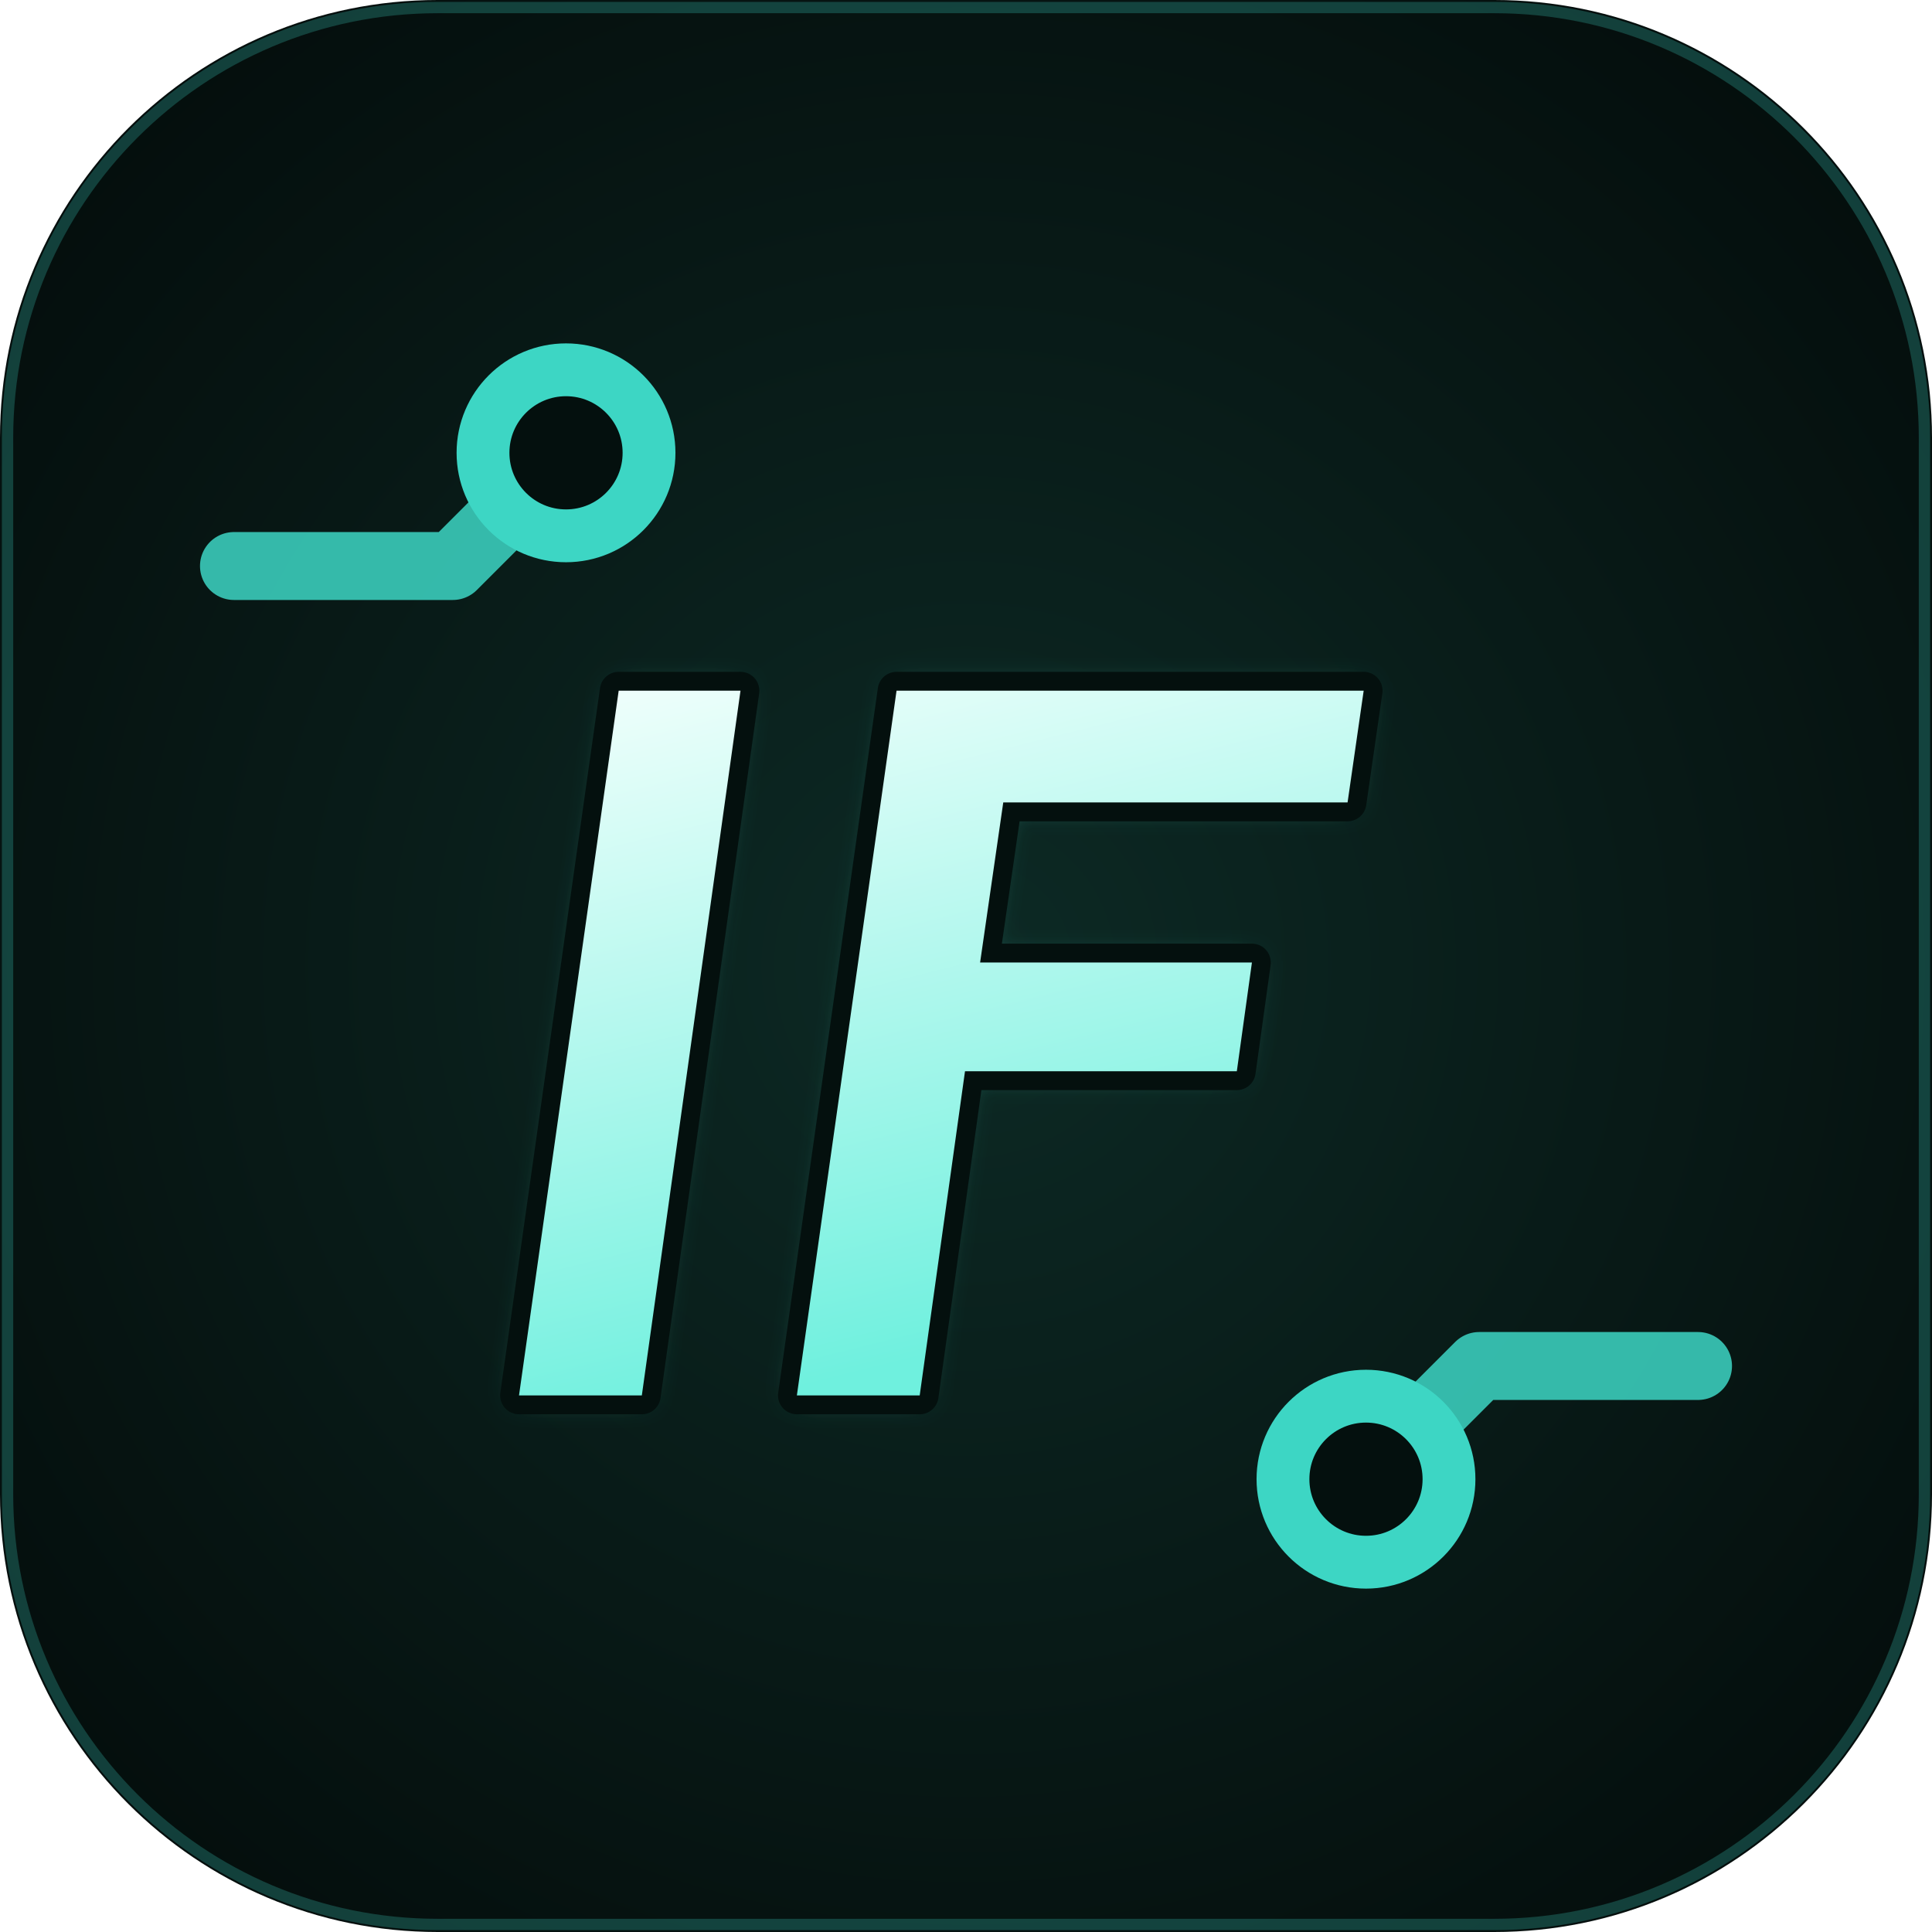
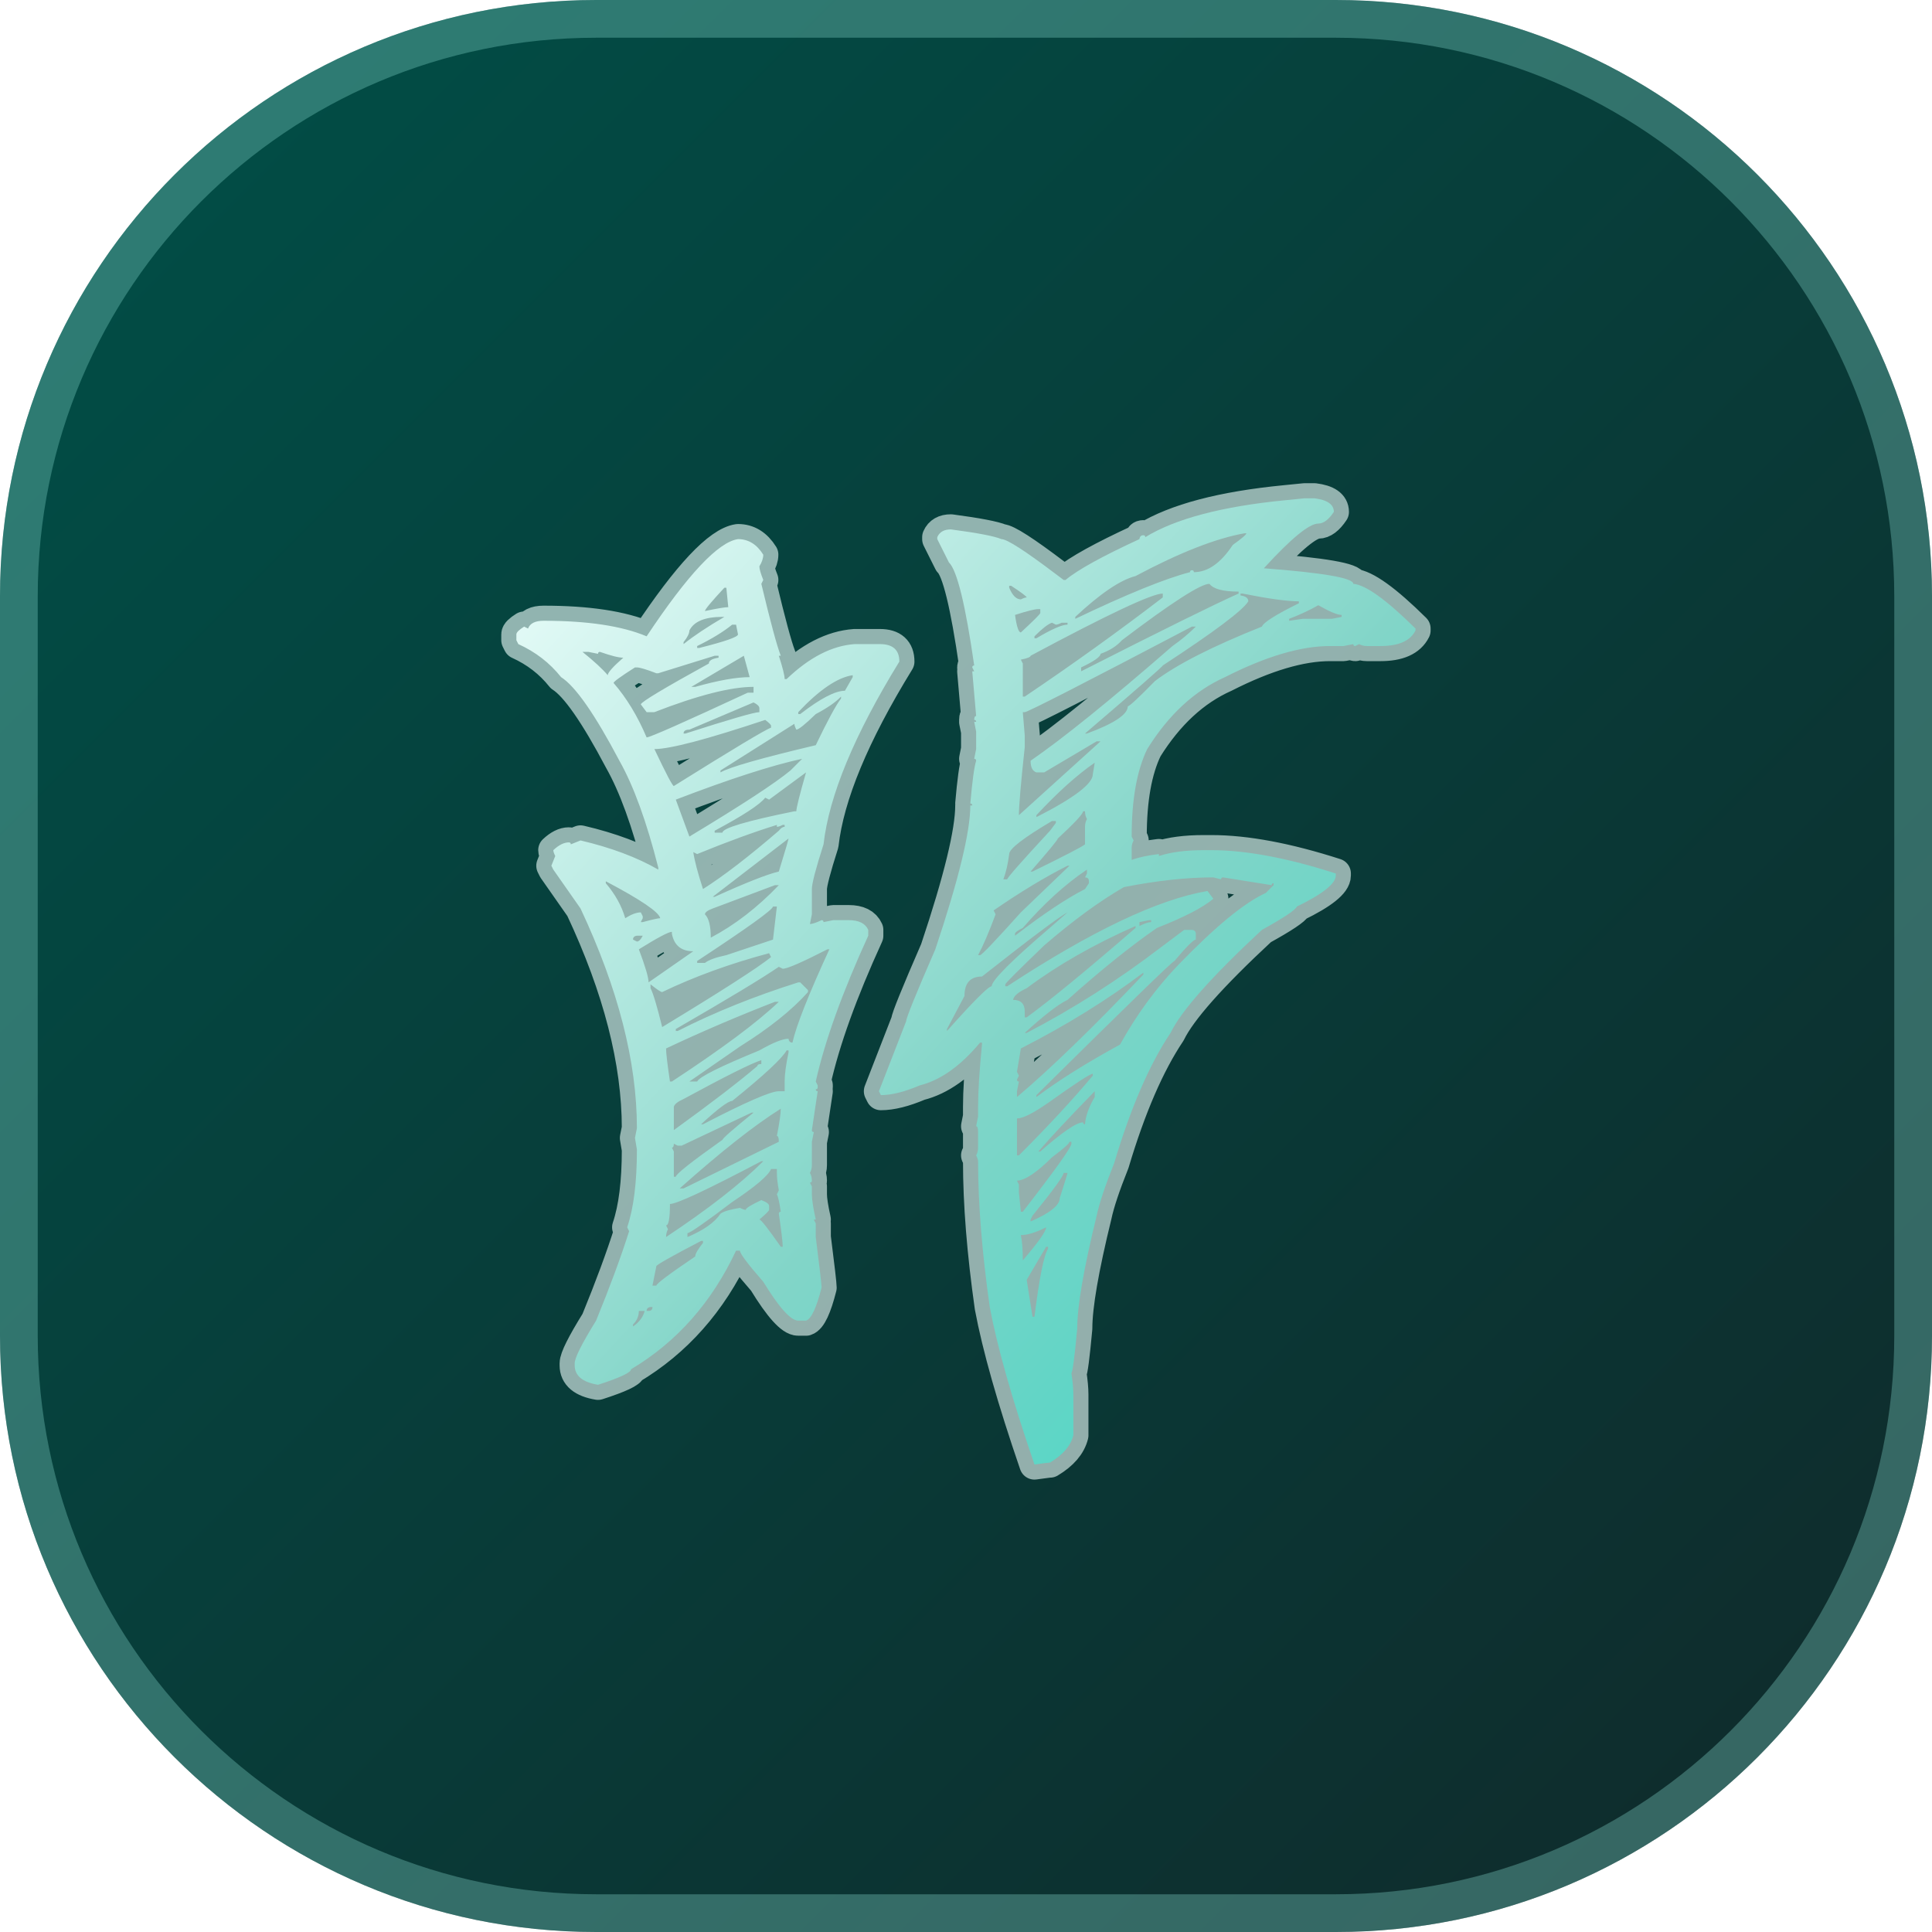
<svg xmlns="http://www.w3.org/2000/svg" viewBox="0 0 512 512">
  <defs>
-     <clipPath id="c">
-       <rect width="512" height="512" rx="116" />
-     </clipPath>
-     <radialGradient id="bg" cx="0.5" cy="0.5" r="0.7">
-       <stop offset="0" stop-color="#0d2a25" />
-       <stop offset="1" stop-color="#030a09" />
-     </radialGradient>
-     <linearGradient id="lt" x1="0" y1="0" x2="0.3" y2="1">
-       <stop offset="0" stop-color="#f2fffc" />
-       <stop offset="1" stop-color="#6ff0de" />
+     <linearGradient id="tb" x1="0" y1="0" x2="1" y2="1">
+       <stop offset="0" stop-color="#005048" />
+       <stop offset="1" stop-color="#10292a" />
    </linearGradient>
-     <filter id="g" x="-60%" y="-60%" width="220%" height="220%">
-       <feGaussianBlur stdDeviation="14" />
-     </filter>
+     <linearGradient id="tl" x1="0" y1="0" x2="1" y2="1">
+       <stop offset="0" stop-color="#effffc" />
+       <stop offset=".55" stop-color="#82d5c8" />
+       <stop offset="1" stop-color="#3DD6C4" />
+     </linearGradient>
  </defs>
-   <g clip-path="url(#c)">
-     <rect width="512" height="512" fill="url(#bg)" />
-     <polyline points="62,150 120,150 150,120" fill="none" stroke="#3DD6C4" stroke-width="18" stroke-linejoin="round" stroke-linecap="round" opacity=".85" />
-     <circle cx="150" cy="120" r="22" fill="#04100e" stroke="#3DD6C4" stroke-width="14" />
-     <polyline points="450,362 392,362 362,392" fill="none" stroke="#3DD6C4" stroke-width="18" stroke-linejoin="round" stroke-linecap="round" opacity=".85" />
-     <circle cx="362" cy="392" r="22" fill="#04100e" stroke="#3DD6C4" stroke-width="14" />
-     <path d="M176 300 77 1000H199L297 300ZM353 1000H475L520 678H790L805 570H535L558 411H900L916 300H452Z" transform="translate(117.0 103.0) scale(0.2668)" fill="#3DD6C4" opacity=".6" filter="url(#g)" />
-     <path d="M176 300 77 1000H199L297 300ZM353 1000H475L520 678H790L805 570H535L558 411H900L916 300H452Z" transform="translate(117.0 103.0) scale(0.2668)" fill="url(#lt)" stroke="#04100e" stroke-width="37.485" stroke-linejoin="round" paint-order="stroke" />
-   </g>
-   <rect x="2" y="2" width="508" height="508" rx="114" fill="none" stroke="#3DD6C4" stroke-opacity="0.25" stroke-width="3" />
+   <rect width="512" height="512" rx="158" fill="url(#tb)" />
+   <rect x="5" y="5" width="502" height="502" rx="153" fill="none" stroke="#82d5c8" stroke-opacity=".35" stroke-width="10" />
+   <path d="M336 249Q368 249 388 281Q388 292 380 305Q380 313 388 333L384 341Q412 458 424 489H420Q432 526 432 537H436Q506 470 576 465H628Q668 465 668 501Q529 727 512 877Q488 952 488 969V1021L484 1041Q491 1041 508 1033Q512 1033 512 1037L532 1033H564Q595 1033 604 1053V1065Q524 1240 496 1365L500 1373V1377Q500 1381 496 1381Q496 1385 500 1385L488 1465Q488 1469 492 1469L488 1489V1537Q488 1546 484 1553Q488 1560 488 1569Q488 1573 484 1573L488 1581V1597Q488 1613 496 1649H492L496 1657V1685Q508 1780 508 1789Q492 1852 476 1857H460Q437 1857 388 1777Q340 1722 340 1713H332Q257 1873 116 1957Q116 1967 48 1989Q0 1981 0 1949V1945Q0 1928 44 1857Q87 1752 112 1673L108 1665Q128 1606 128 1505L124 1481L128 1461Q128 1256 12 1009L-44 929L-48 921L-40 901Q-44 893 -44 889Q-27 873 -12 873Q-8 873 -8 877L12 869Q106 891 172 929V925Q136 783 92 705Q16 561 -28 533Q-63 489 -116 465L-120 457V445Q-120 439 -104 429L-96 433Q-90 417 -64 417Q72 417 148 449Q275 258 336 249ZM268 397Q306 389 316 389L312 349H308Q268 392 268 397ZM224 461V465Q255 440 308 409H304Q250 409 236 437Q236 446 224 461ZM252 469V473H256Q336 453 336 445L332 425H324Q297 447 252 469ZM16 481Q52 510 68 529Q68 521 100 493Q86 493 52 481Q48 481 48 485L28 481ZM168 525Q137 513 128 513H124Q80 541 80 545Q120 591 148 657Q158 657 356 565H368V553Q298 553 164 605H148L136 589Q138 581 276 505Q276 496 296 493V489H288L172 525ZM240 553H248Q319 533 360 533L348 489ZM460 605V609H464Q526 561 556 561L572 533V529Q525 536 460 605ZM456 641Q452 633 452 629L300 725V729Q327 713 496 673Q533 596 548 577V573Q532 590 496 609Q463 641 456 641ZM224 649H228Q365 605 380 605V597Q380 591 368 585L236 641Q224 641 224 649ZM164 681Q200 757 204 757Q388 642 404 637V633Q404 630 392 621Q212 681 164 681ZM208 785 236 861Q397 764 444 725L468 701Q375 721 208 785ZM400 785 392 781Q376 802 288 849V853H304Q304 839 452 809H456Q456 799 476 729ZM252 897 244 893Q248 920 264 969Q327 929 420 849Q426 841 432 841V837H428Q420 841 416 841V837Q345 859 252 897ZM284 985H288Q385 941 420 933Q440 868 440 865ZM64 953V957Q93 991 104 1029Q123 1017 136 1017L140 1025V1029L136 1037H140Q170 1029 176 1029Q172 1010 64 953ZM268 1021Q280 1033 280 1069Q354 1030 420 961H412L284 1009Q268 1015 268 1021ZM408 1005Q407 1015 252 1117V1121H268Q279 1112 312 1105L408 1073L416 1005ZM132 1093Q152 1146 152 1161L244 1097Q207 1097 200 1061V1057Q190 1057 132 1093ZM120 1073 128 1077Q134 1077 140 1065H128Q120 1066 120 1073ZM428 1133 420 1129Q369 1164 208 1257V1261H212Q324 1204 460 1161H464L480 1177V1181Q431 1236 340 1293L236 1365H252Q258 1351 380 1301Q422 1277 440 1277Q441 1285 448 1285Q460 1232 524 1093H520Q442 1133 428 1133ZM180 1181Q176 1181 156 1165V1173Q164 1188 180 1253Q363 1142 404 1109L400 1101Q280 1133 180 1181ZM188 1297Q188 1311 196 1365H200Q354 1264 420 1201H412Q296 1246 188 1297ZM436 1301Q422 1326 324 1405Q312 1405 260 1453H264Q395 1385 420 1385H432V1365Q432 1343 440 1305V1301ZM204 1417V1465Q320 1381 376 1333Q376 1329 384 1329V1321Q353 1331 224 1401Q206 1409 204 1417ZM216 1585H224L420 1489Q420 1477 416 1477Q424 1436 424 1421Q344 1471 216 1585ZM220 1497H212L204 1493Q204 1501 200 1501L204 1509V1561H208Q208 1553 304 1485Q305 1480 368 1429H364ZM188 1661 192 1669Q188 1676 188 1685Q319 1598 388 1529H384Q217 1617 196 1617Q196 1661 188 1661ZM404 1545Q396 1565 324 1613Q241 1676 232 1677V1685Q282 1664 300 1637Q309 1630 340 1625Q348 1629 352 1629Q352 1624 384 1609Q400 1615 400 1621V1629Q400 1632 380 1649Q385 1649 424 1705H428Q428 1691 420 1637Q420 1633 424 1633Q420 1605 416 1597L420 1589Q416 1567 416 1553V1545ZM160 1785H168Q168 1779 248 1725Q248 1717 264 1697V1693H260Q168 1741 168 1745ZM148 1837H152Q160 1837 160 1829H156Q148 1830 148 1837ZM132 1837Q132 1853 120 1865V1869Q139 1856 144 1837ZM1502 165H1522Q1562 170 1562 193Q1546 217 1530 217Q1502 217 1418 309Q1602 323 1602 341Q1640 344 1730 433V437Q1714 469 1658 469H1630Q1621 469 1614 465L1606 469Q1602 469 1602 465L1582 469H1554Q1464 469 1338 533Q1244 575 1178 681Q1146 747 1146 861L1150 869Q1146 876 1146 885V909Q1168 901 1202 897V901Q1239 889 1294 889H1310Q1417 889 1566 937V941Q1566 966 1486 1005Q1481 1016 1414 1053Q1259 1197 1226 1265Q1161 1362 1110 1533Q1082 1603 1074 1641Q1034 1804 1034 1873Q1026 1960 1022 1965Q1026 1992 1026 2009V2093Q1018 2125 978 2149Q975 2149 946 2153Q877 1952 854 1829Q830 1660 830 1529Q830 1525 826 1517Q830 1510 830 1501V1469Q830 1457 826 1457L830 1437V1417Q830 1370 838 1289V1285H834Q774 1357 710 1373Q663 1393 630 1393L626 1385L682 1241Q682 1231 742 1093Q814 878 814 797H818Q818 793 814 793Q820 724 826 705Q826 701 822 701L826 681V645L822 625H826Q826 621 822 621Q822 613 826 613L818 521H822L818 513Q818 509 822 509Q795 321 770 297L746 249V245Q753 229 774 229Q857 240 878 249Q895 249 990 321L1006 333H1010Q1047 302 1162 249Q1163 241 1170 241Q1174 241 1174 245Q1267 188 1462 169ZM1030 409V413Q1189 337 1266 317Q1266 313 1270 313Q1274 313 1274 317Q1317 317 1354 261Q1382 241 1382 237H1378Q1289 253 1154 325Q1107 337 1030 409ZM1042 513V521Q1294 393 1366 361V357Q1318 357 1306 341Q1279 341 1126 457Q1110 475 1082 485Q1082 494 1042 513ZM894 345V349Q904 373 918 373Q926 369 930 369Q930 366 898 345ZM918 497 922 505V573H926Q1073 474 1210 369V361Q1177 361 938 489Q938 493 918 497ZM1370 361V365Q1386 367 1386 377Q1369 405 1210 509Q1210 512 1050 649H1054Q1138 618 1138 593Q1143 593 1194 541Q1261 490 1414 429Q1419 416 1490 381V377Q1454 377 1374 361ZM1470 413V417L1498 413H1558L1578 409V405Q1565 405 1530 385Q1504 400 1470 413ZM906 405Q911 441 918 441Q958 404 958 401V393H954Q943 393 906 405ZM946 449V453H950Q997 425 1014 425V421H1002Q994 425 990 425L982 421Q970 425 946 449ZM922 605 926 653V677Q914 788 914 817L1082 665H1074L966 729H950Q938 725 938 705Q1037 637 1230 469Q1257 450 1278 429H1270Q935 605 926 605ZM950 817V821Q1066 762 1066 733L1070 709Q1015 747 950 817ZM1046 809Q1046 817 994 865Q994 869 938 933H942Q1042 884 1050 877V841Q1050 832 1054 825Q1050 818 1050 809ZM882 949H890Q890 944 978 849L990 833V829H982Q894 881 894 897Q890 928 882 949ZM862 1013 866 1021Q846 1075 830 1105H834Q839 1105 918 1017L1018 921H1014Q943 957 862 1013ZM906 1061V1065Q993 998 1050 969L1058 957V953Q1058 945 1050 945L1054 937V929Q987 974 922 1049Q906 1057 906 1061ZM886 1165V1169H890Q1149 999 1302 973L1314 989Q1282 1016 1198 1049Q1117 1105 1014 1197Q985 1211 926 1265H930Q1074 1190 1206 1089L1254 1053H1270Q1278 1054 1278 1061V1073Q1271 1073 1234 1117Q1229 1117 950 1393V1397Q1016 1347 1122 1289Q1173 1197 1242 1125Q1356 1007 1422 977L1438 961V957Q1434 957 1434 961L1334 945Q1330 945 1330 949L1314 945Q1232 945 1130 965Q1054 1009 966 1085Q886 1162 886 1165ZM766 1257V1261Q848 1169 858 1169Q858 1151 982 1045L1014 1017Q989 1030 838 1149Q802 1149 802 1189ZM1162 1037V1045Q1178 1037 1186 1037V1033H1182ZM902 1197Q926 1197 926 1221V1233H930Q1004 1179 1154 1049V1045Q1025 1102 930 1173Q904 1185 902 1197ZM910 1345 914 1353 910 1361Q910 1365 914 1365L910 1385V1397Q1014 1309 1170 1145V1141Q1059 1225 918 1297ZM910 1441V1517H914Q1004 1427 1066 1353V1349Q1058 1349 974 1409Q928 1441 910 1441ZM954 1509H958Q1026 1449 1046 1449Q1046 1453 1050 1453Q1052 1427 1070 1397V1385Q992 1465 954 1509ZM1018 1489Q1018 1494 982 1521Q935 1568 910 1569L914 1577V1593L918 1633H922Q1022 1504 1022 1493V1489ZM1006 1553Q1006 1562 942 1641L938 1649V1653Q998 1627 998 1605Q1014 1555 1014 1553ZM918 1681Q922 1700 922 1733Q970 1677 970 1665Q938 1681 918 1681ZM970 1705 930 1773 942 1849H946Q961 1729 974 1709V1705Z" transform="translate(152.3 110.8) scale(0.1288)" fill="url(#tl)" stroke="#effffc" stroke-opacity=".6" stroke-width="62.12" stroke-linejoin="round" paint-order="stroke" />
</svg>
